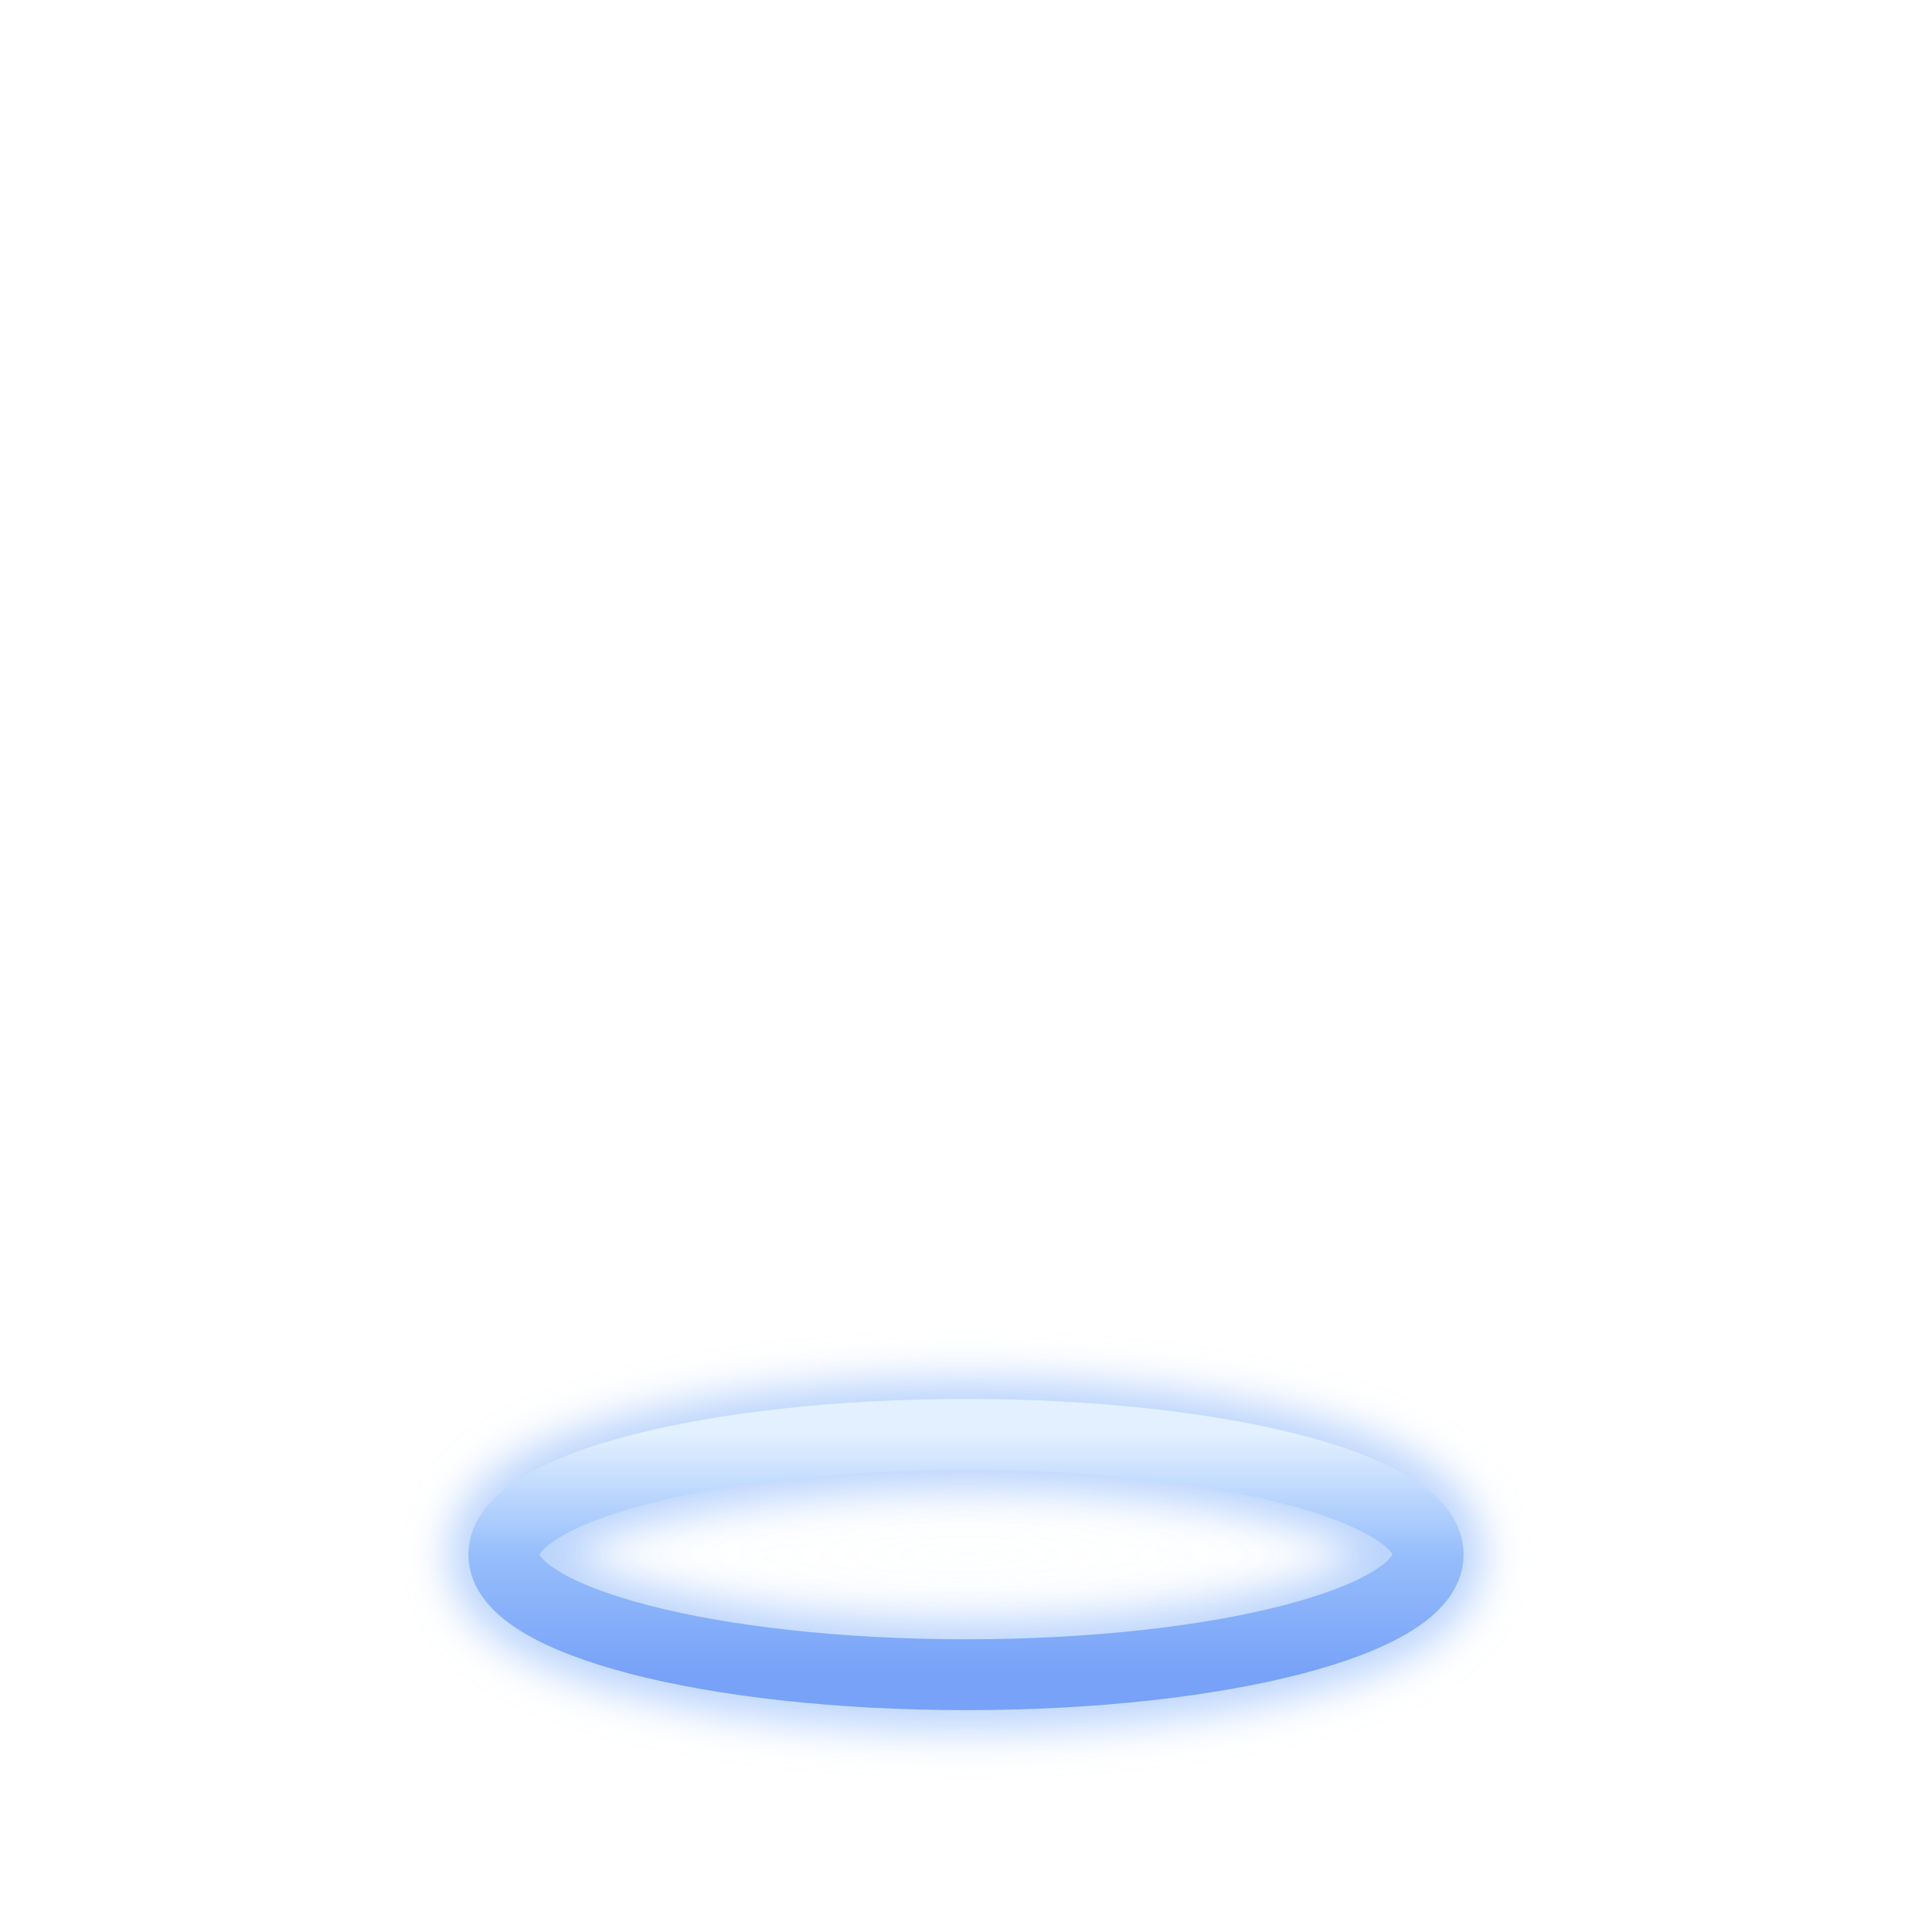
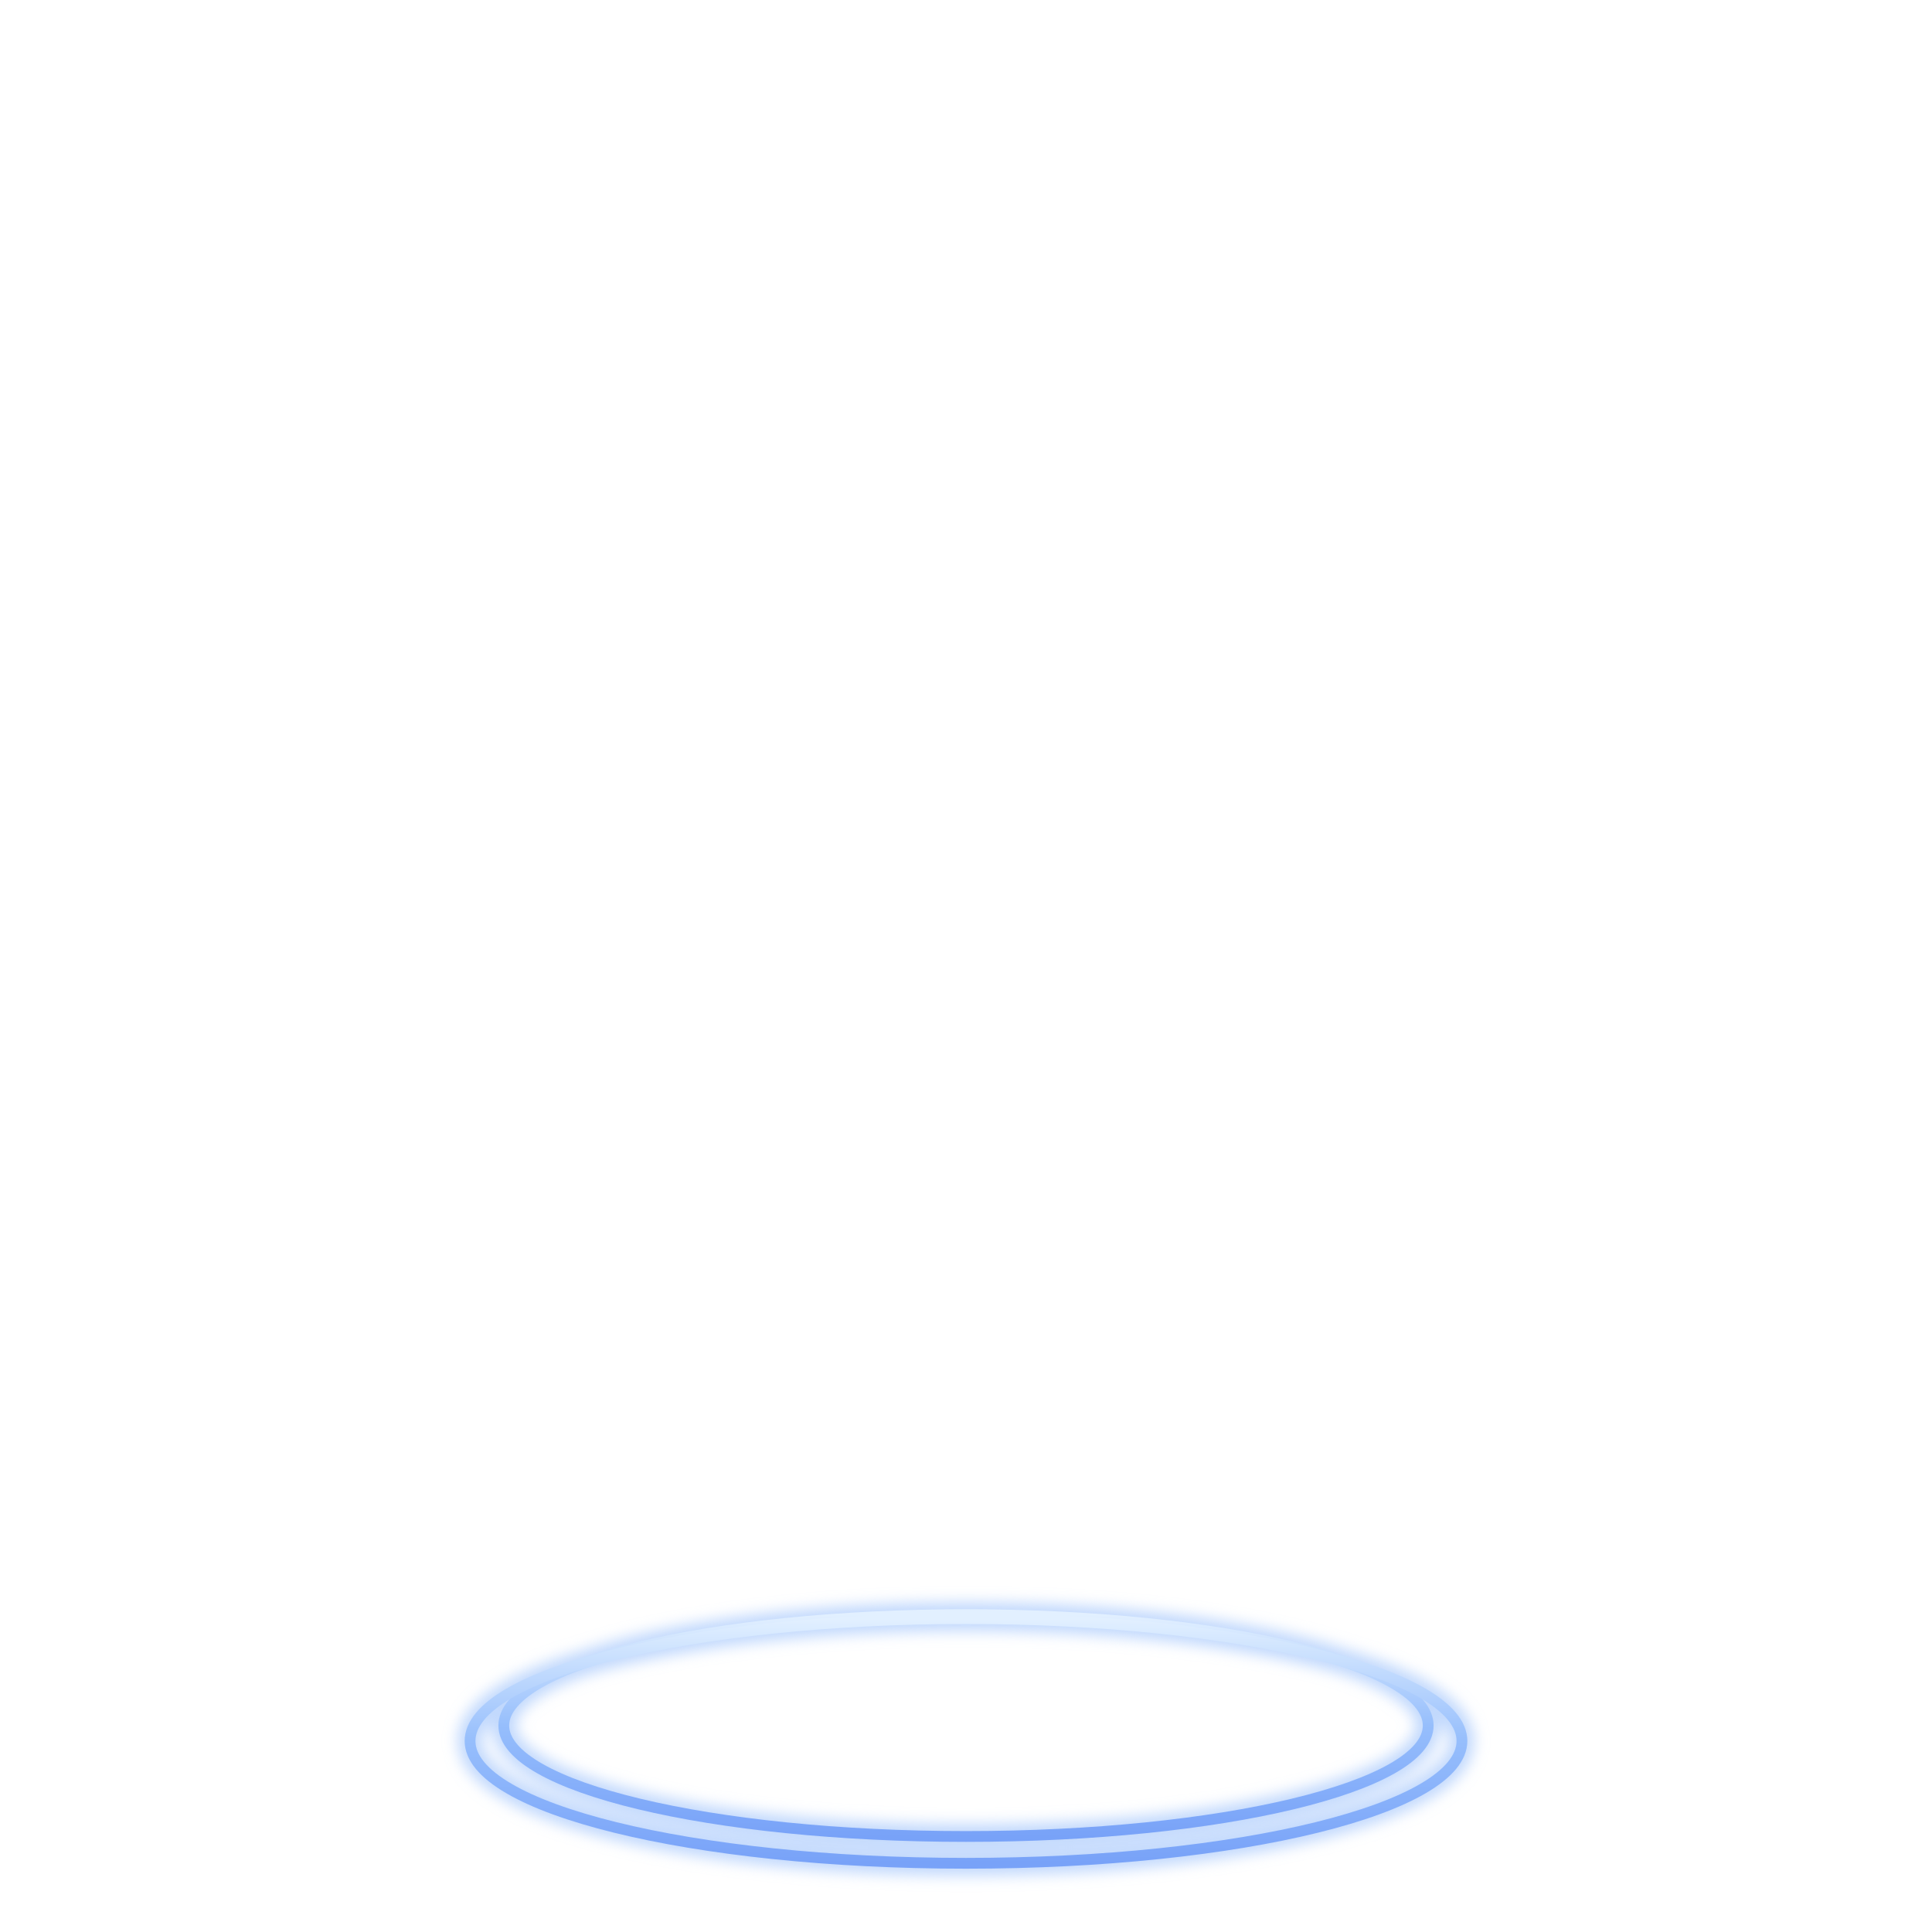
<svg xmlns="http://www.w3.org/2000/svg" width="1254" height="1254" viewBox="0 0 1254 1254">
  <defs>
    <linearGradient id="band" x1="0" y1="0" x2="0" y2="1">
      <stop offset="0" stop-color="rgb(226, 240, 255)" />
      <stop offset="0.5" stop-color="rgb(150, 190, 252)" />
      <stop offset="1" stop-color="rgb(120, 162, 248)" />
    </linearGradient>
    <radialGradient id="wash">
-       <stop offset="0" stop-color="rgb(232, 244, 255)" stop-opacity="0.063" />
+       <stop offset="0" stop-color="rgb(232, 244, 255)" stop-opacity="0.000" />
      <stop offset="1" stop-color="rgb(232, 244, 255)" stop-opacity="0" />
    </radialGradient>
    <filter id="glow" x="-25%" y="-60%" width="150%" height="220%">
-       <feGaussianBlur stdDeviation="13.0" />
+       <feGaussianBlur stdDeviation="4.5" />
    </filter>
  </defs>
-   <ellipse cx="627" cy="1009.0" rx="277.0" ry="55.0" fill="url(#wash)" />
-   <ellipse cx="627" cy="1009.0" rx="300.0" ry="78.0" fill="none" stroke="rgb(132, 178, 250)" stroke-width="72.0" opacity="0.55" filter="url(#glow)" />
-   <ellipse cx="627" cy="1009.0" rx="300.0" ry="78.0" fill="none" stroke="url(#band)" stroke-width="46.0" />
+   <g fill="none" stroke="rgb(132, 178, 250)" stroke-width="16.0" opacity="0.5" filter="url(#glow)">
+     <ellipse cx="627" cy="1120.0" rx="300.0" ry="72.0" />
+     <ellipse cx="627" cy="1130.0" rx="321.9" ry="79.4" />
+   </g>
+   <g fill="none" stroke="url(#band)" stroke-width="7.0">
+     <ellipse cx="627" cy="1120.0" rx="300.0" ry="72.0" />
+     <ellipse cx="627" cy="1130.0" rx="321.9" ry="79.4" />
+   </g>
</svg>
